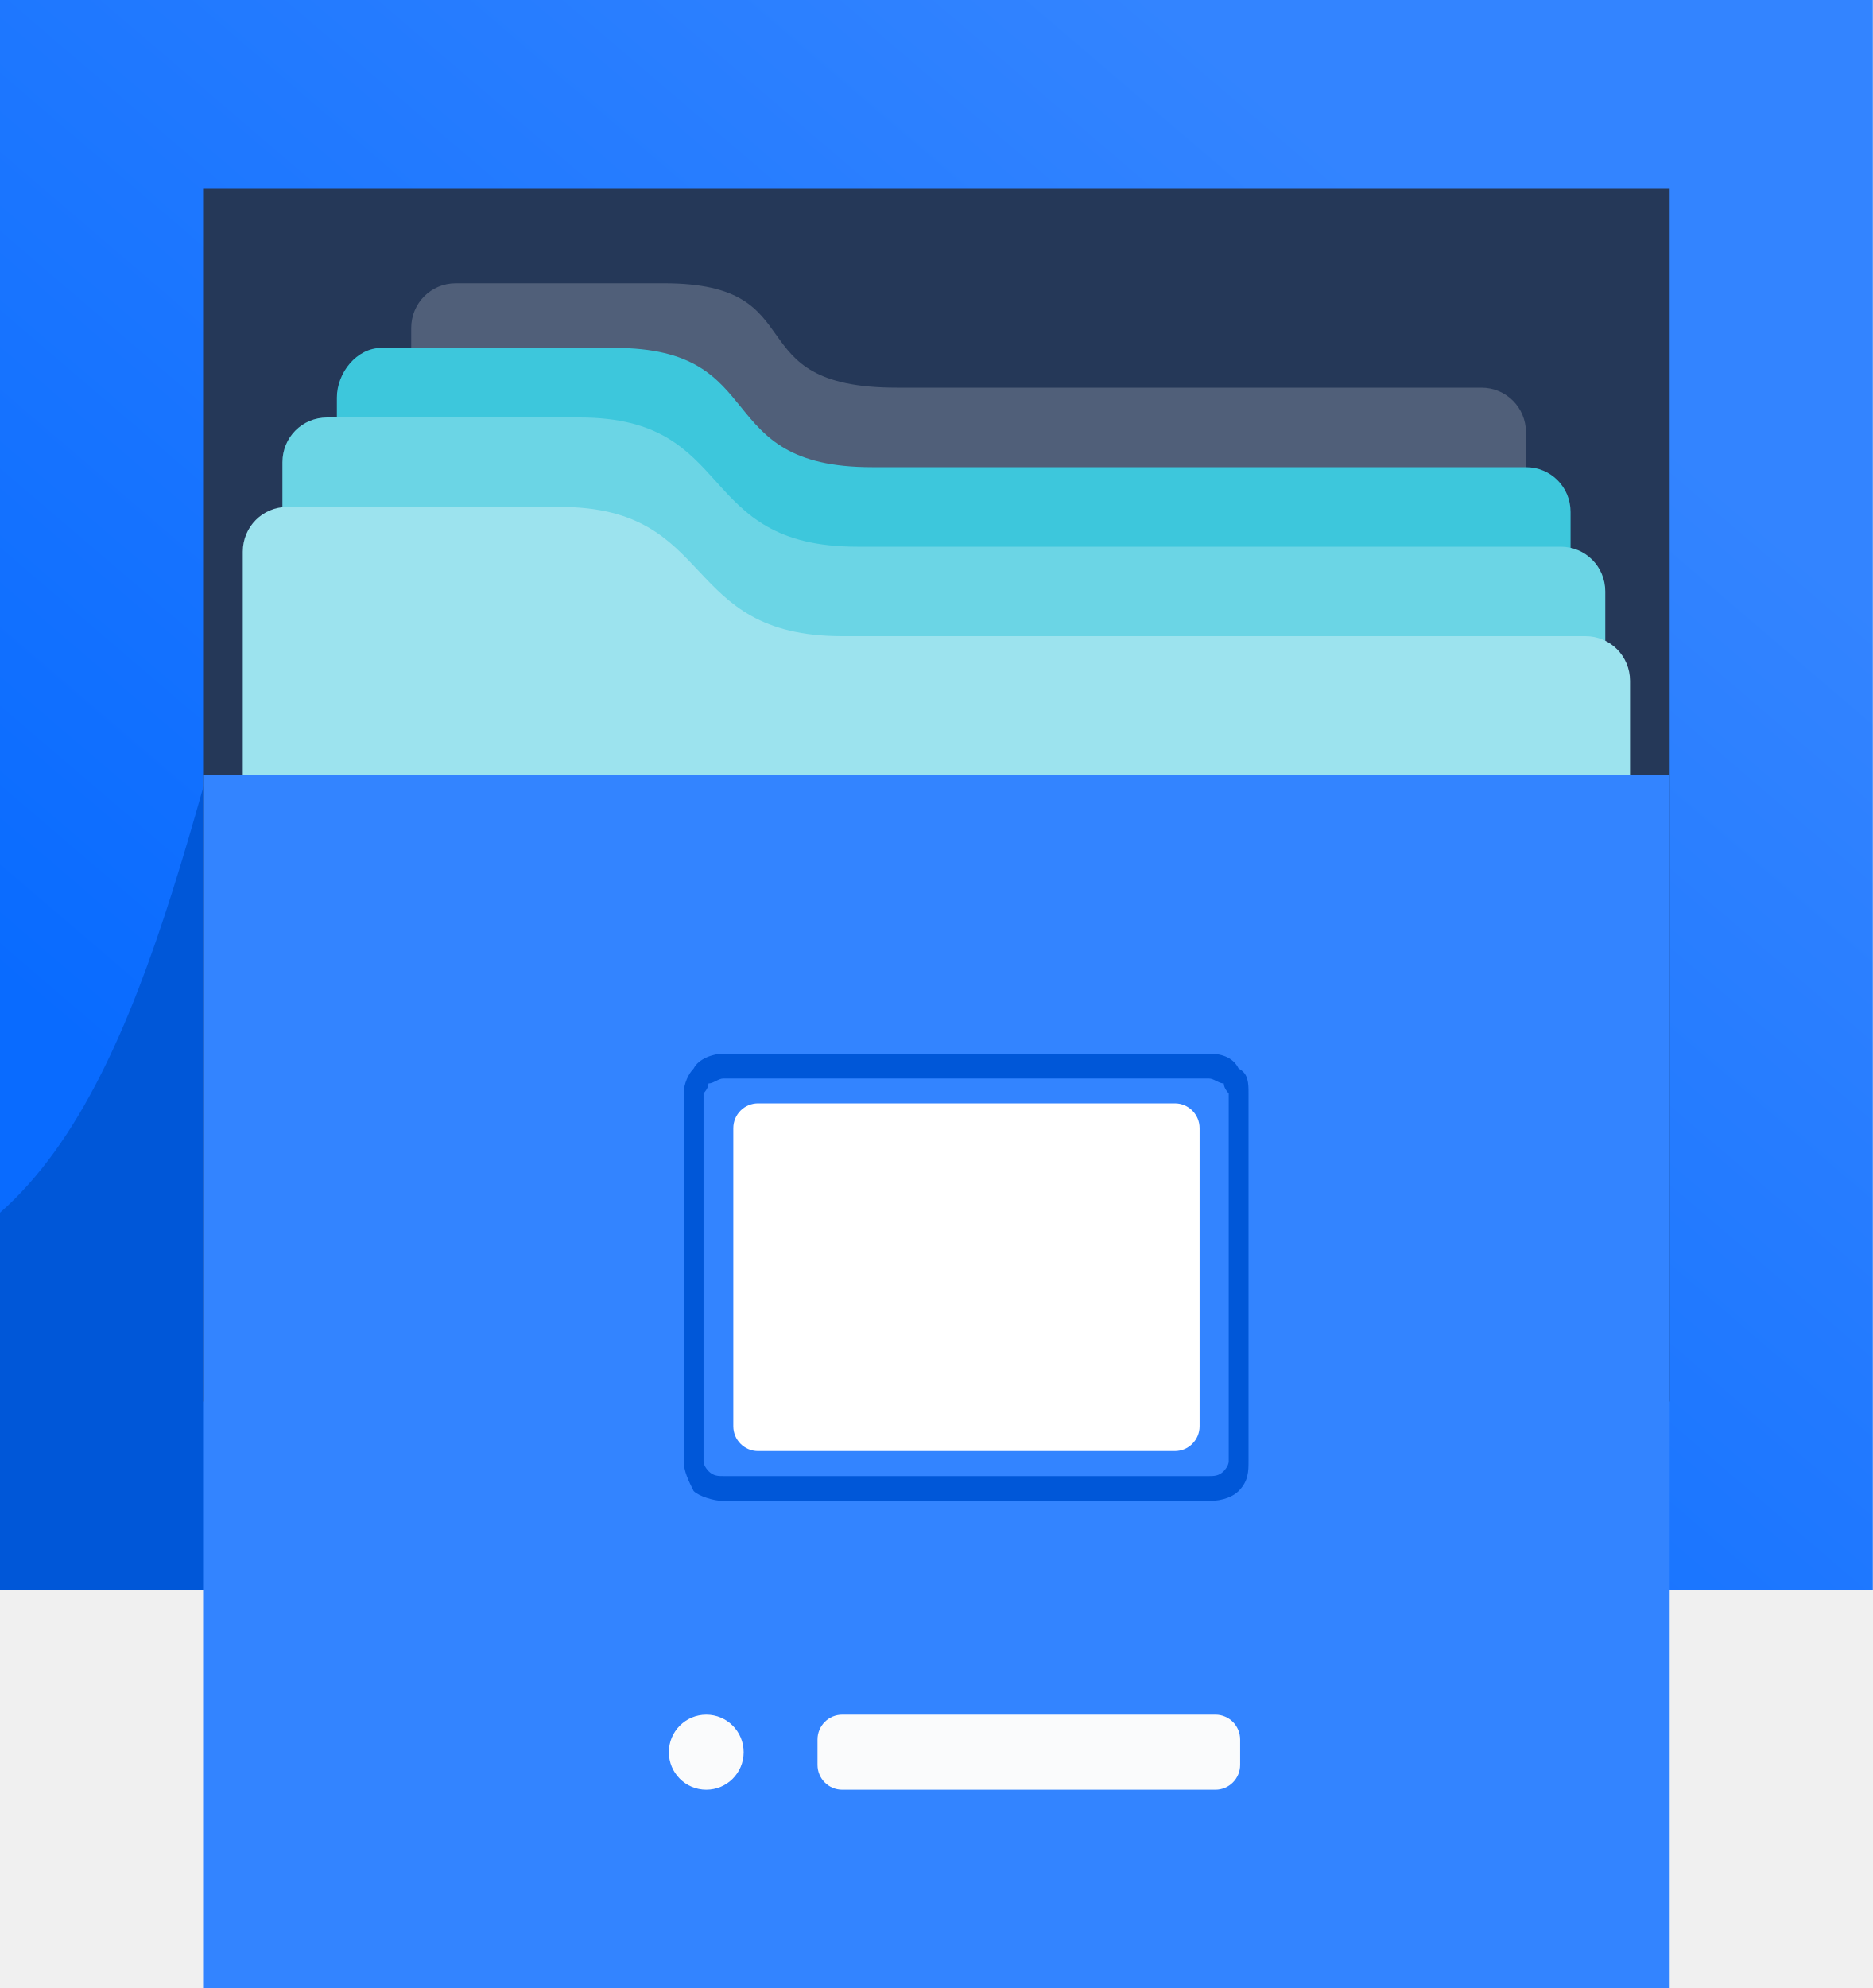
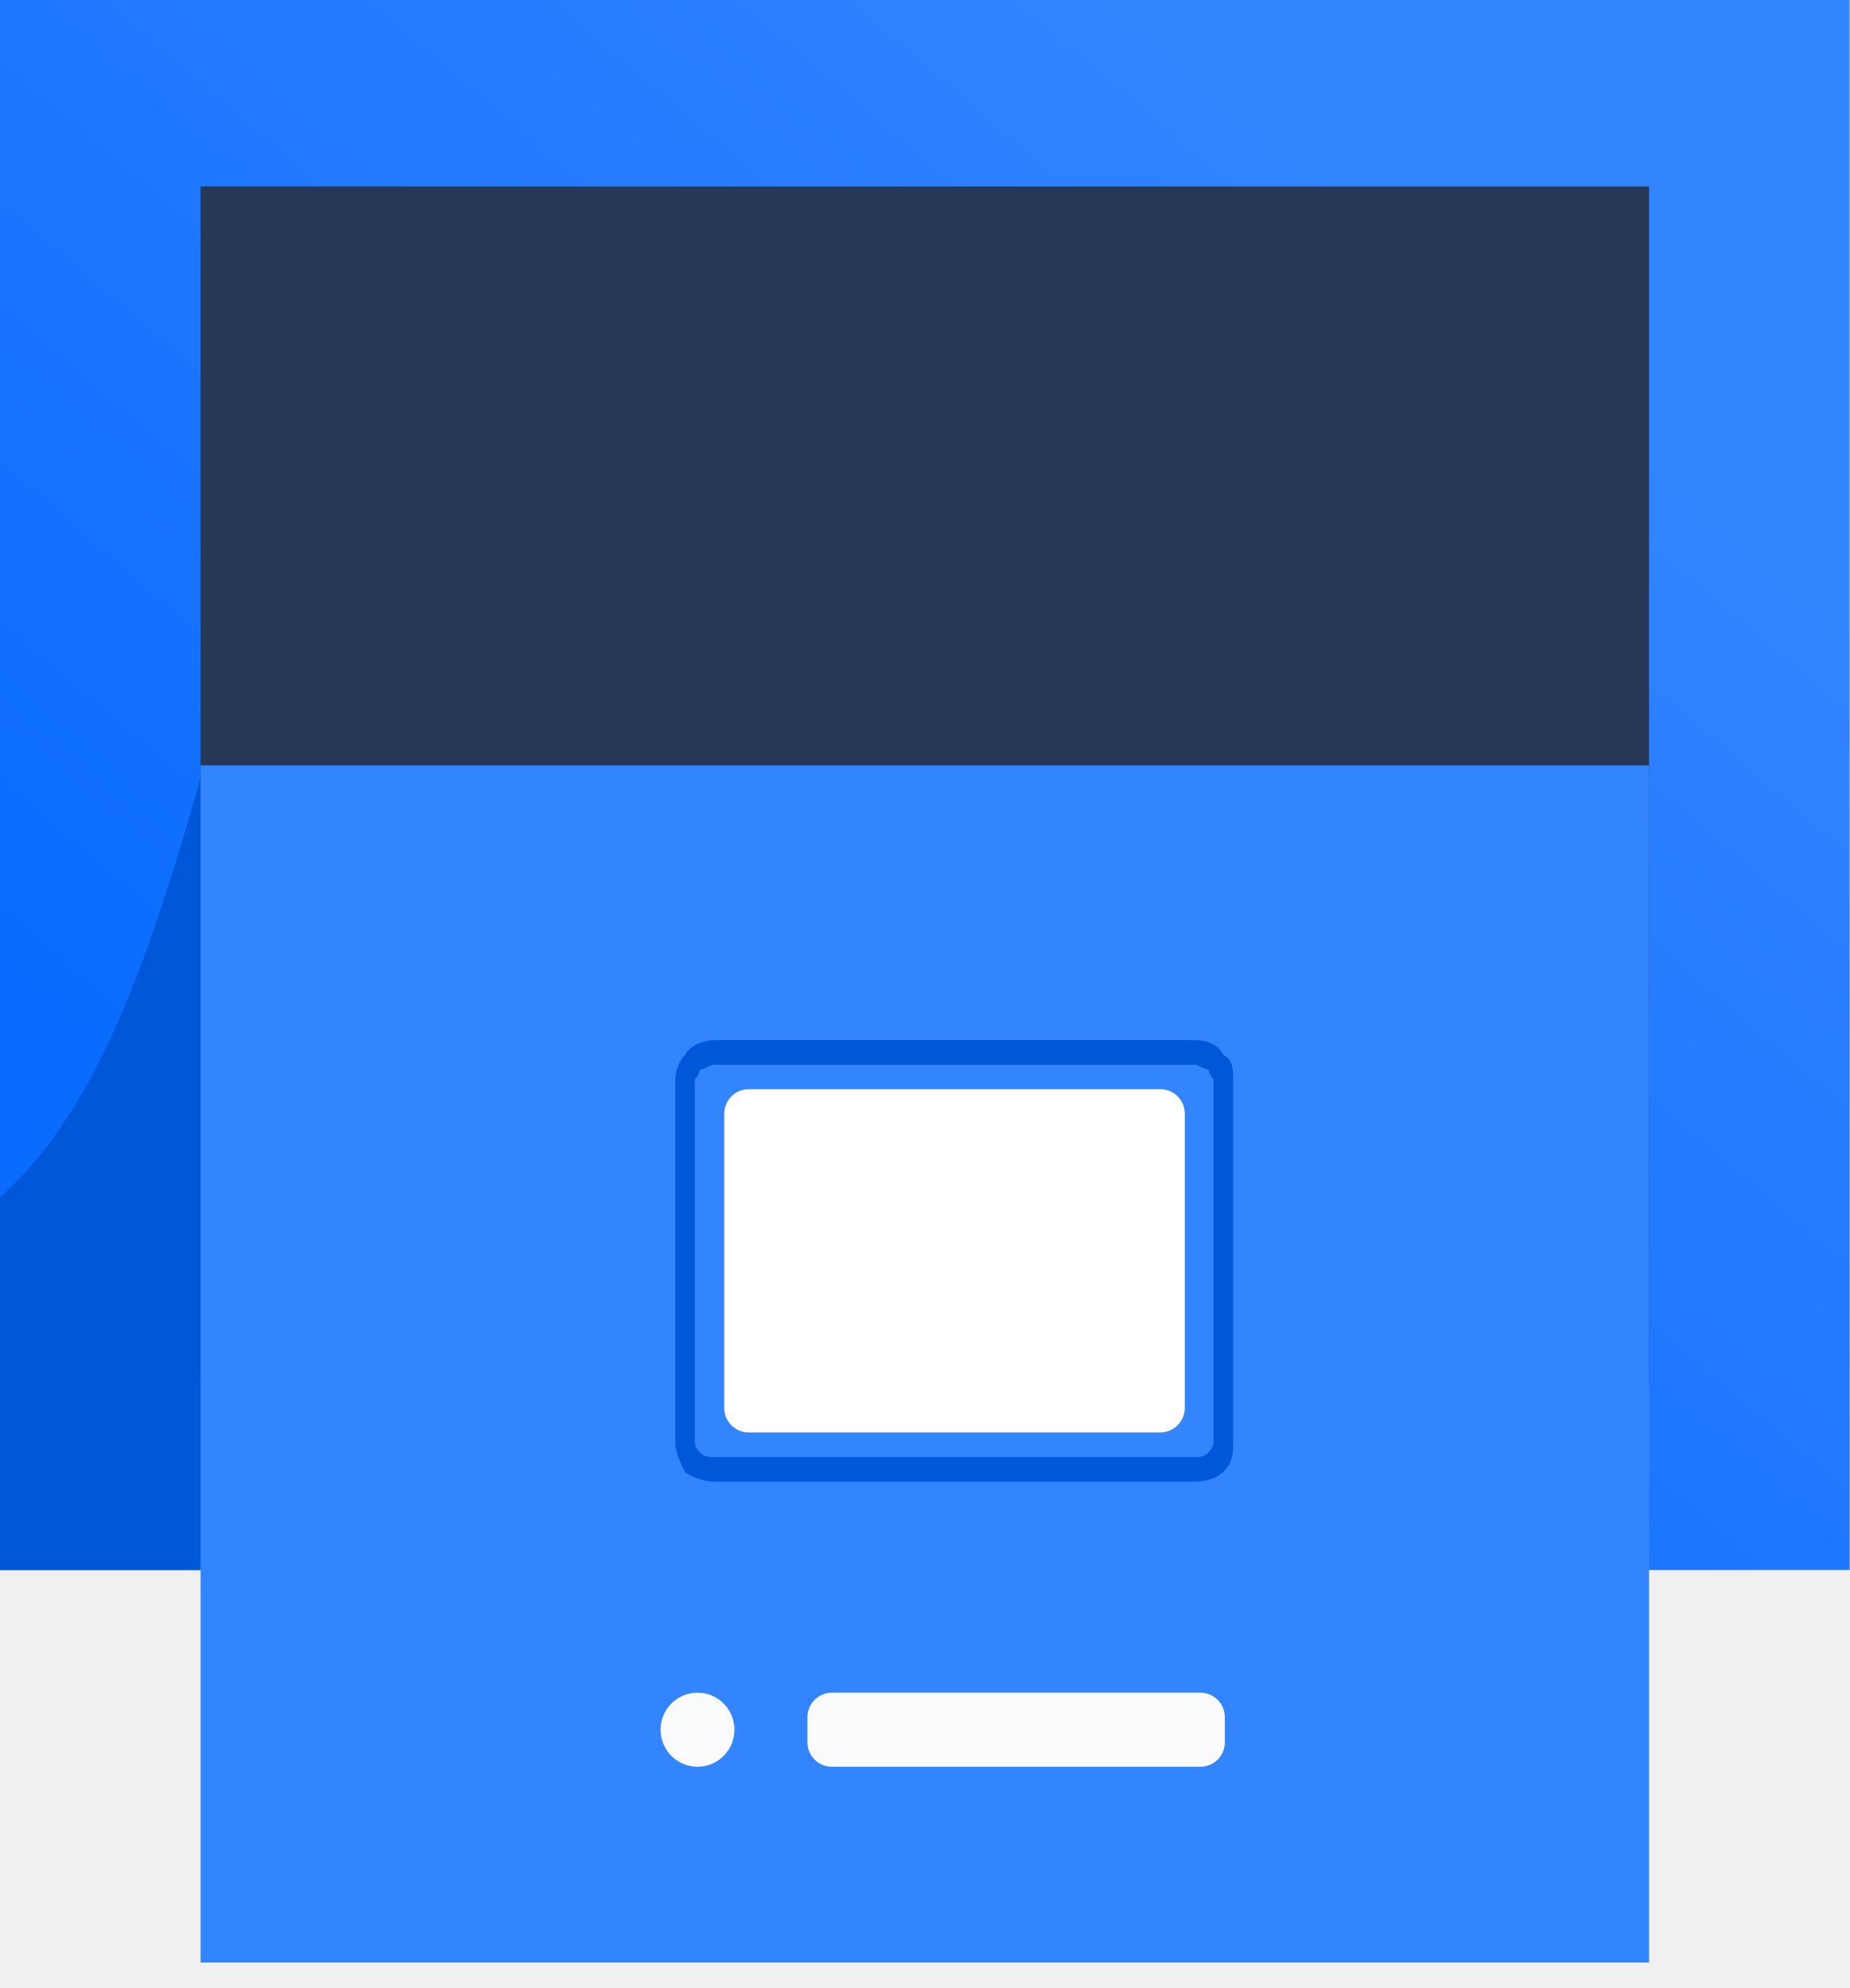
- <svg xmlns="http://www.w3.org/2000/svg" width="49" height="52" viewBox="0 0 49 52" fill="none">
-   <rect width="49" height="52" fill="black" fill-opacity="0" />
-   <rect width="49" height="52" fill="black" fill-opacity="0" />
-   <rect width="49" height="52" fill="black" fill-opacity="0" />
-   <path d="M49 0H0V41.6H49V0Z" fill="url(#paint0_linear)" />
-   <path fill-rule="evenodd" clip-rule="evenodd" d="M23.074 41.6H0V31.72C4.148 28.08 5.315 19.37 7.648 12.61L23.074 41.6Z" fill="#0057D8" />
-   <path d="M43.685 4.94H5.314V36.66H43.685V4.94Z" fill="#253858" />
-   <path fill-rule="evenodd" clip-rule="evenodd" d="M38.759 20.54H11.925C11.277 20.54 10.759 20.02 10.759 19.37V8.58C10.759 7.93 11.277 7.41 11.925 7.41C14.259 7.41 14.907 7.41 17.37 7.41C21.388 7.41 19.185 10.14 23.462 10.14H38.759C39.407 10.14 39.925 10.66 39.925 11.31V19.37C39.925 20.02 39.407 20.54 38.759 20.54Z" fill="#505F79" />
-   <path fill-rule="evenodd" clip-rule="evenodd" d="M39.926 22.62H9.981C9.333 22.62 8.814 22.1 8.814 21.45V10.4C8.814 9.75 9.333 9.1 9.981 9.1C12.444 9.1 13.74 9.1 16.074 9.1C20.222 9.1 18.537 12.22 22.814 12.22H39.926C40.574 12.22 41.092 12.74 41.092 13.39V21.45C41.092 22.1 40.574 22.62 39.926 22.62Z" fill="#3DC7DC" />
-   <path fill-rule="evenodd" clip-rule="evenodd" d="M40.833 24.83H8.555C7.907 24.83 7.389 24.31 7.389 23.66V12.09C7.389 11.44 7.907 10.92 8.555 10.92C11.018 10.92 12.704 10.92 15.166 10.92C19.315 10.92 18.148 14.3 22.426 14.3H40.833C41.481 14.3 42 14.82 42 15.47V23.66C42 24.31 41.481 24.83 40.833 24.83Z" fill="#6BD5E5" />
-   <path fill-rule="evenodd" clip-rule="evenodd" d="M41.481 27.04H7.518C6.87 27.04 6.352 26.52 6.352 25.87V14.43C6.352 13.78 6.87 13.26 7.518 13.26C9.852 13.26 12.315 13.26 14.648 13.26C18.796 13.26 17.759 16.64 22.037 16.64H41.481C42.129 16.64 42.648 17.16 42.648 17.81V25.87C42.648 26.52 42.129 27.04 41.481 27.04Z" fill="#9CE3EE" />
-   <path d="M43.685 20.28H5.314V52H43.685V20.28Z" fill="#3384FF" />
-   <path d="M30.738 28.86H19.834C19.476 28.86 19.186 29.151 19.186 29.51V37.305C19.186 37.664 19.476 37.955 19.834 37.955H30.738C31.096 37.955 31.386 37.664 31.386 37.305V29.51C31.386 29.151 31.096 28.86 30.738 28.86Z" fill="white" />
-   <path d="M18.537 26.91H32.019C32.408 26.91 32.797 27.04 33.056 27.3C33.315 27.56 33.445 27.95 33.445 28.34V38.61C33.445 39 33.315 39.39 33.056 39.65C32.797 39.91 32.408 40.04 32.019 40.04H18.537C18.148 40.04 17.889 39.91 17.63 39.65C17.371 39.39 17.111 39 17.111 38.61V28.34C17.111 27.95 17.371 27.56 17.63 27.3C17.889 27.04 18.148 26.91 18.537 26.91ZM32.019 27.95H18.537C18.537 27.95 18.408 27.95 18.278 28.08C18.278 28.08 18.148 28.21 18.148 28.34V38.61C18.148 38.74 18.278 38.74 18.278 38.87C18.408 39 18.537 39 18.537 39H32.019C32.148 39 32.278 39 32.278 38.87C32.408 38.74 32.408 38.74 32.408 38.61V28.34C32.408 28.21 32.408 28.08 32.278 28.08C32.278 27.95 32.148 27.95 32.019 27.95Z" fill="#3384FF" />
-   <path d="M31.799 44.85H22.037C21.679 44.85 21.389 45.141 21.389 45.5V46.163C21.389 46.522 21.679 46.813 22.037 46.813H31.799C32.157 46.813 32.447 46.522 32.447 46.163V45.5C32.447 45.141 32.157 44.85 31.799 44.85Z" fill="#FAFBFC" />
-   <path d="M19.457 45.832C19.457 45.289 19.019 44.85 18.479 44.85C17.938 44.85 17.5 45.289 17.5 45.832C17.5 46.374 17.938 46.813 18.479 46.813C19.019 46.813 19.457 46.374 19.457 45.832Z" fill="#FAFBFC" />
-   <path d="M18.926 27.56H31.629C32.018 27.56 32.278 27.69 32.407 27.95C32.666 28.08 32.666 28.34 32.666 28.6V38.22C32.666 38.48 32.666 38.74 32.407 39C32.278 39.13 32.018 39.26 31.629 39.26H18.926C18.666 39.26 18.278 39.13 18.148 39C18.018 38.74 17.889 38.48 17.889 38.22V28.6C17.889 28.34 18.018 28.08 18.148 27.95C18.278 27.69 18.666 27.56 18.926 27.56ZM31.629 28.21H18.926C18.796 28.21 18.666 28.34 18.537 28.34C18.537 28.47 18.407 28.6 18.407 28.6V38.22C18.407 38.35 18.537 38.48 18.537 38.48C18.666 38.61 18.796 38.61 18.926 38.61H31.629C31.759 38.61 31.889 38.61 32.018 38.48C32.018 38.48 32.148 38.35 32.148 38.22V28.6C32.148 28.6 32.018 28.47 32.018 28.34C31.889 28.34 31.759 28.21 31.629 28.21Z" fill="#0057D8" />
+ <svg xmlns="http://www.w3.org/2000/svg" width="40" height="43" viewBox="0 0 40 43" fill="none">
+   <rect width="40" height="42.449" fill="black" fill-opacity="0" />
+   <rect width="40" height="42.449" fill="black" fill-opacity="0" />
+   <rect width="40" height="42.449" fill="black" fill-opacity="0" />
+   <path fill-rule="evenodd" clip-rule="evenodd" d="M31.638 16.767H9.734C9.205 16.767 8.781 16.343 8.781 15.812V7.004C8.781 6.473 9.205 6.049 9.734 6.049C11.638 6.049 12.168 6.049 14.178 6.049C17.459 6.049 15.66 8.277 19.152 8.277H31.638C32.167 8.277 32.591 8.702 32.591 9.232V15.812C32.591 16.343 32.167 16.767 31.638 16.767Z" fill="#505F79" />
+   <path fill-rule="evenodd" clip-rule="evenodd" d="M32.592 18.465H8.148C7.619 18.465 7.195 18.041 7.195 17.51V8.49C7.195 7.959 7.619 7.429 8.148 7.429C10.158 7.429 11.216 7.429 13.121 7.429C16.508 7.429 15.132 9.976 18.624 9.976H32.592C33.121 9.976 33.544 10.4 33.544 10.931V17.51C33.544 18.041 33.121 18.465 32.592 18.465Z" fill="#3DC7DC" />
+   <path fill-rule="evenodd" clip-rule="evenodd" d="M33.333 20.269H6.984C6.455 20.269 6.031 19.845 6.031 19.314V9.869C6.031 9.339 6.455 8.914 6.984 8.914C8.994 8.914 10.37 8.914 12.38 8.914C15.767 8.914 14.814 11.674 18.306 11.674H33.333C33.862 11.674 34.285 12.098 34.285 12.629V19.314C34.285 19.845 33.862 20.269 33.333 20.269Z" fill="#6BD5E5" />
+   <path fill-rule="evenodd" clip-rule="evenodd" d="M33.863 22.073H6.138C5.609 22.073 5.186 21.649 5.186 21.118V11.78C5.186 11.249 5.609 10.825 6.138 10.825C8.043 10.825 10.053 10.825 11.958 10.825C15.344 10.825 14.498 13.584 17.99 13.584H33.863C34.392 13.584 34.815 14.008 34.815 14.539V21.118C34.815 21.649 34.392 22.073 33.863 22.073Z" fill="#9CE3EE" />
+   <path d="M40 0H0V33.959H40V0Z" fill="url(#paint0_linear)" />
+   <path fill-rule="evenodd" clip-rule="evenodd" d="M18.836 33.959H0V25.894C3.386 22.922 4.339 15.812 6.243 10.294L18.836 33.959Z" fill="#0057D8" />
+   <path d="M35.661 4.033H4.338V29.927H35.661V4.033Z" fill="#253858" />
+   <path d="M35.661 16.555H4.338V42.449H35.661V16.555Z" fill="#3384FF" />
+   <path d="M25.093 23.559H16.191C15.899 23.559 15.662 23.797 15.662 24.09V30.453C15.662 30.746 15.899 30.984 16.191 30.984H25.093C25.385 30.984 25.622 30.746 25.622 30.453V24.09C25.622 23.797 25.385 23.559 25.093 23.559Z" fill="white" />
+   <path d="M15.133 21.967H26.138C26.456 21.967 26.773 22.073 26.985 22.286C27.196 22.498 27.302 22.816 27.302 23.135V31.518C27.302 31.837 27.196 32.155 26.985 32.367C26.773 32.58 26.456 32.686 26.138 32.686H15.133C14.815 32.686 14.604 32.58 14.392 32.367C14.18 32.155 13.969 31.837 13.969 31.518V23.135C13.969 22.816 14.18 22.498 14.392 22.286C14.604 22.073 14.815 21.967 15.133 21.967ZM26.138 22.816H15.133C15.133 22.816 15.027 22.816 14.921 22.922C14.921 22.922 14.815 23.029 14.815 23.135V31.518C14.815 31.624 14.921 31.624 14.921 31.731C15.027 31.837 15.133 31.837 15.133 31.837H26.138C26.244 31.837 26.35 31.837 26.35 31.731C26.456 31.624 26.456 31.624 26.456 31.518V23.135C26.456 23.029 26.456 22.922 26.35 22.922C26.35 22.816 26.244 22.816 26.138 22.816Z" fill="#3384FF" />
+   <path d="M25.959 36.612H17.99C17.698 36.612 17.461 36.85 17.461 37.143V37.684C17.461 37.977 17.698 38.215 17.99 38.215H25.959C26.252 38.215 26.488 37.977 26.488 37.684V37.143C26.488 36.85 26.252 36.612 25.959 36.612Z" fill="#FAFBFC" />
+   <path d="M15.883 37.413C15.883 36.971 15.525 36.612 15.084 36.612C14.643 36.612 14.285 36.971 14.285 37.413C14.285 37.856 14.643 38.215 15.084 38.215C15.525 38.215 15.883 37.856 15.883 37.413Z" fill="#FAFBFC" />
+   <path d="M15.45 22.498H25.82C26.138 22.498 26.349 22.604 26.455 22.816C26.667 22.922 26.667 23.135 26.667 23.347V31.2C26.667 31.412 26.667 31.625 26.455 31.837C26.349 31.943 26.138 32.049 25.82 32.049H15.45C15.238 32.049 14.921 31.943 14.815 31.837C14.709 31.625 14.604 31.412 14.604 31.2V23.347C14.604 23.135 14.709 22.922 14.815 22.816C14.921 22.604 15.238 22.498 15.45 22.498ZM25.82 23.029H15.45C15.344 23.029 15.238 23.135 15.133 23.135C15.133 23.241 15.027 23.347 15.027 23.347V31.2C15.027 31.306 15.133 31.412 15.133 31.412C15.238 31.518 15.344 31.518 15.45 31.518H25.82C25.926 31.518 26.032 31.518 26.138 31.412C26.138 31.412 26.244 31.306 26.244 31.2V23.347C26.244 23.347 26.138 23.241 26.138 23.135C26.032 23.135 25.926 23.029 25.82 23.029Z" fill="#0057D8" />
  <defs>
-     <linearGradient id="paint0_linear" x1="11.755" y1="35.751" x2="37.312" y2="5.872" gradientUnits="userSpaceOnUse">
+     <linearGradient id="paint0_linear" x1="9.596" y1="29.184" x2="30.458" y2="4.793" gradientUnits="userSpaceOnUse">
      <stop stop-color="#096BFF" />
      <stop offset="1" stop-color="#3384FF" />
    </linearGradient>
  </defs>
</svg>
